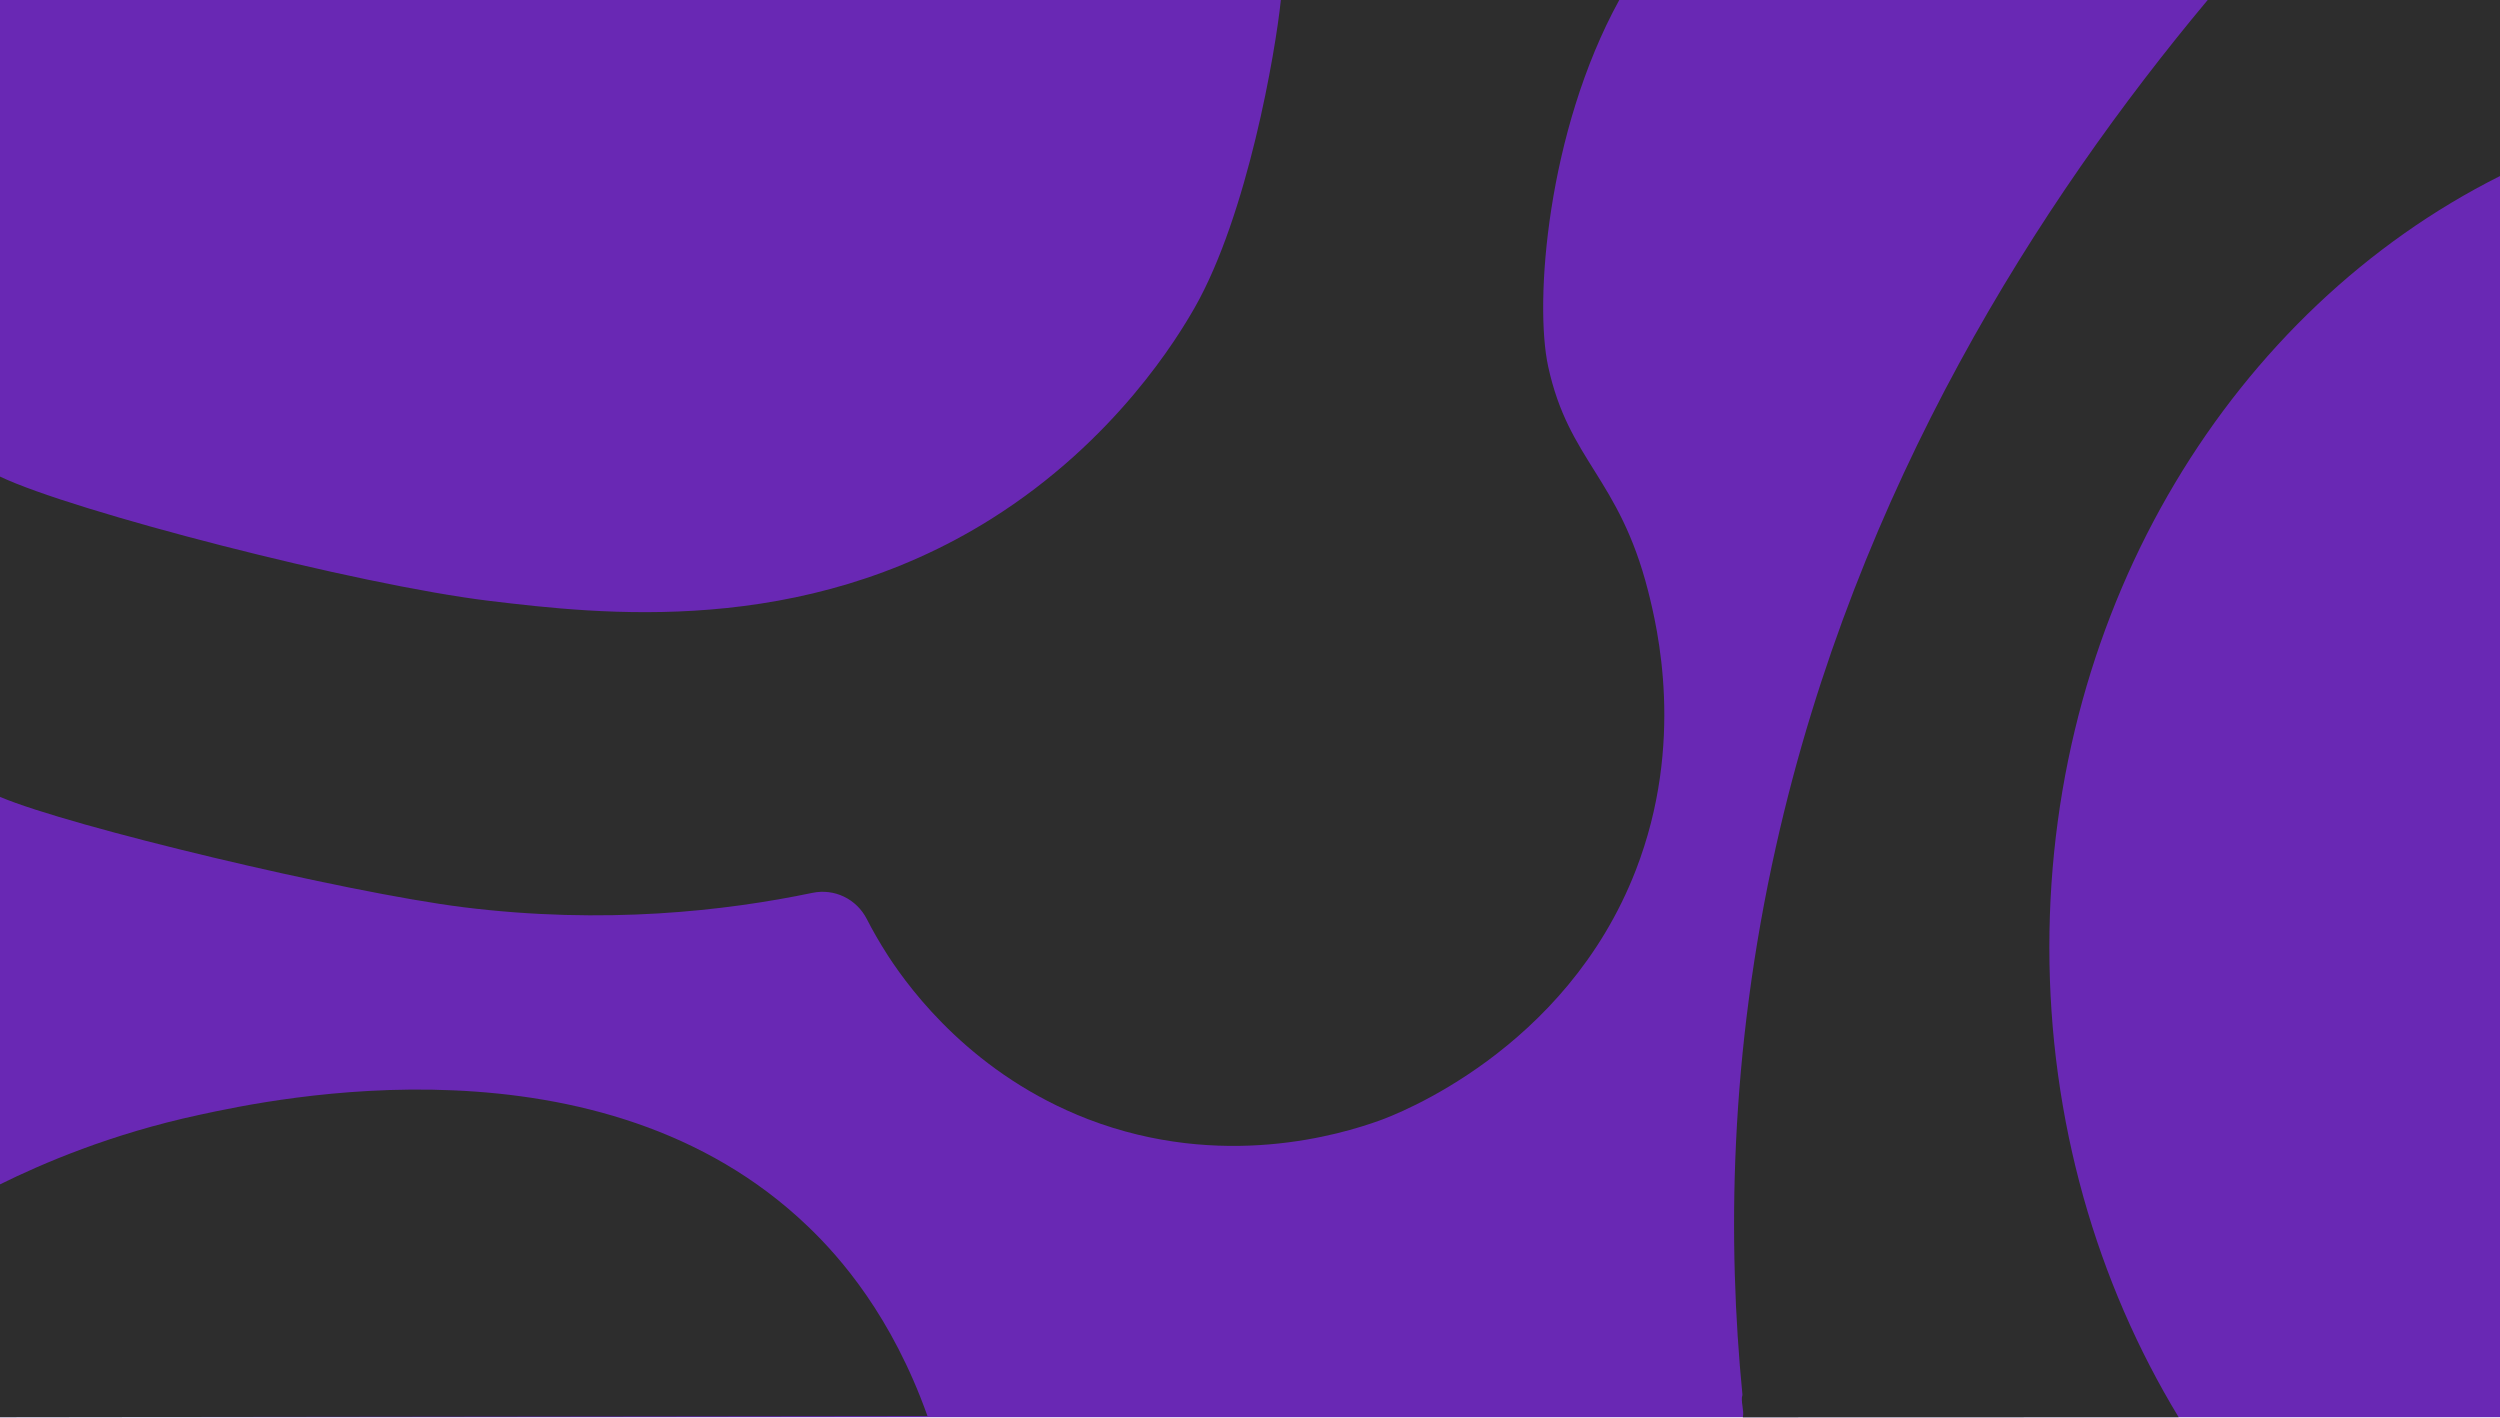
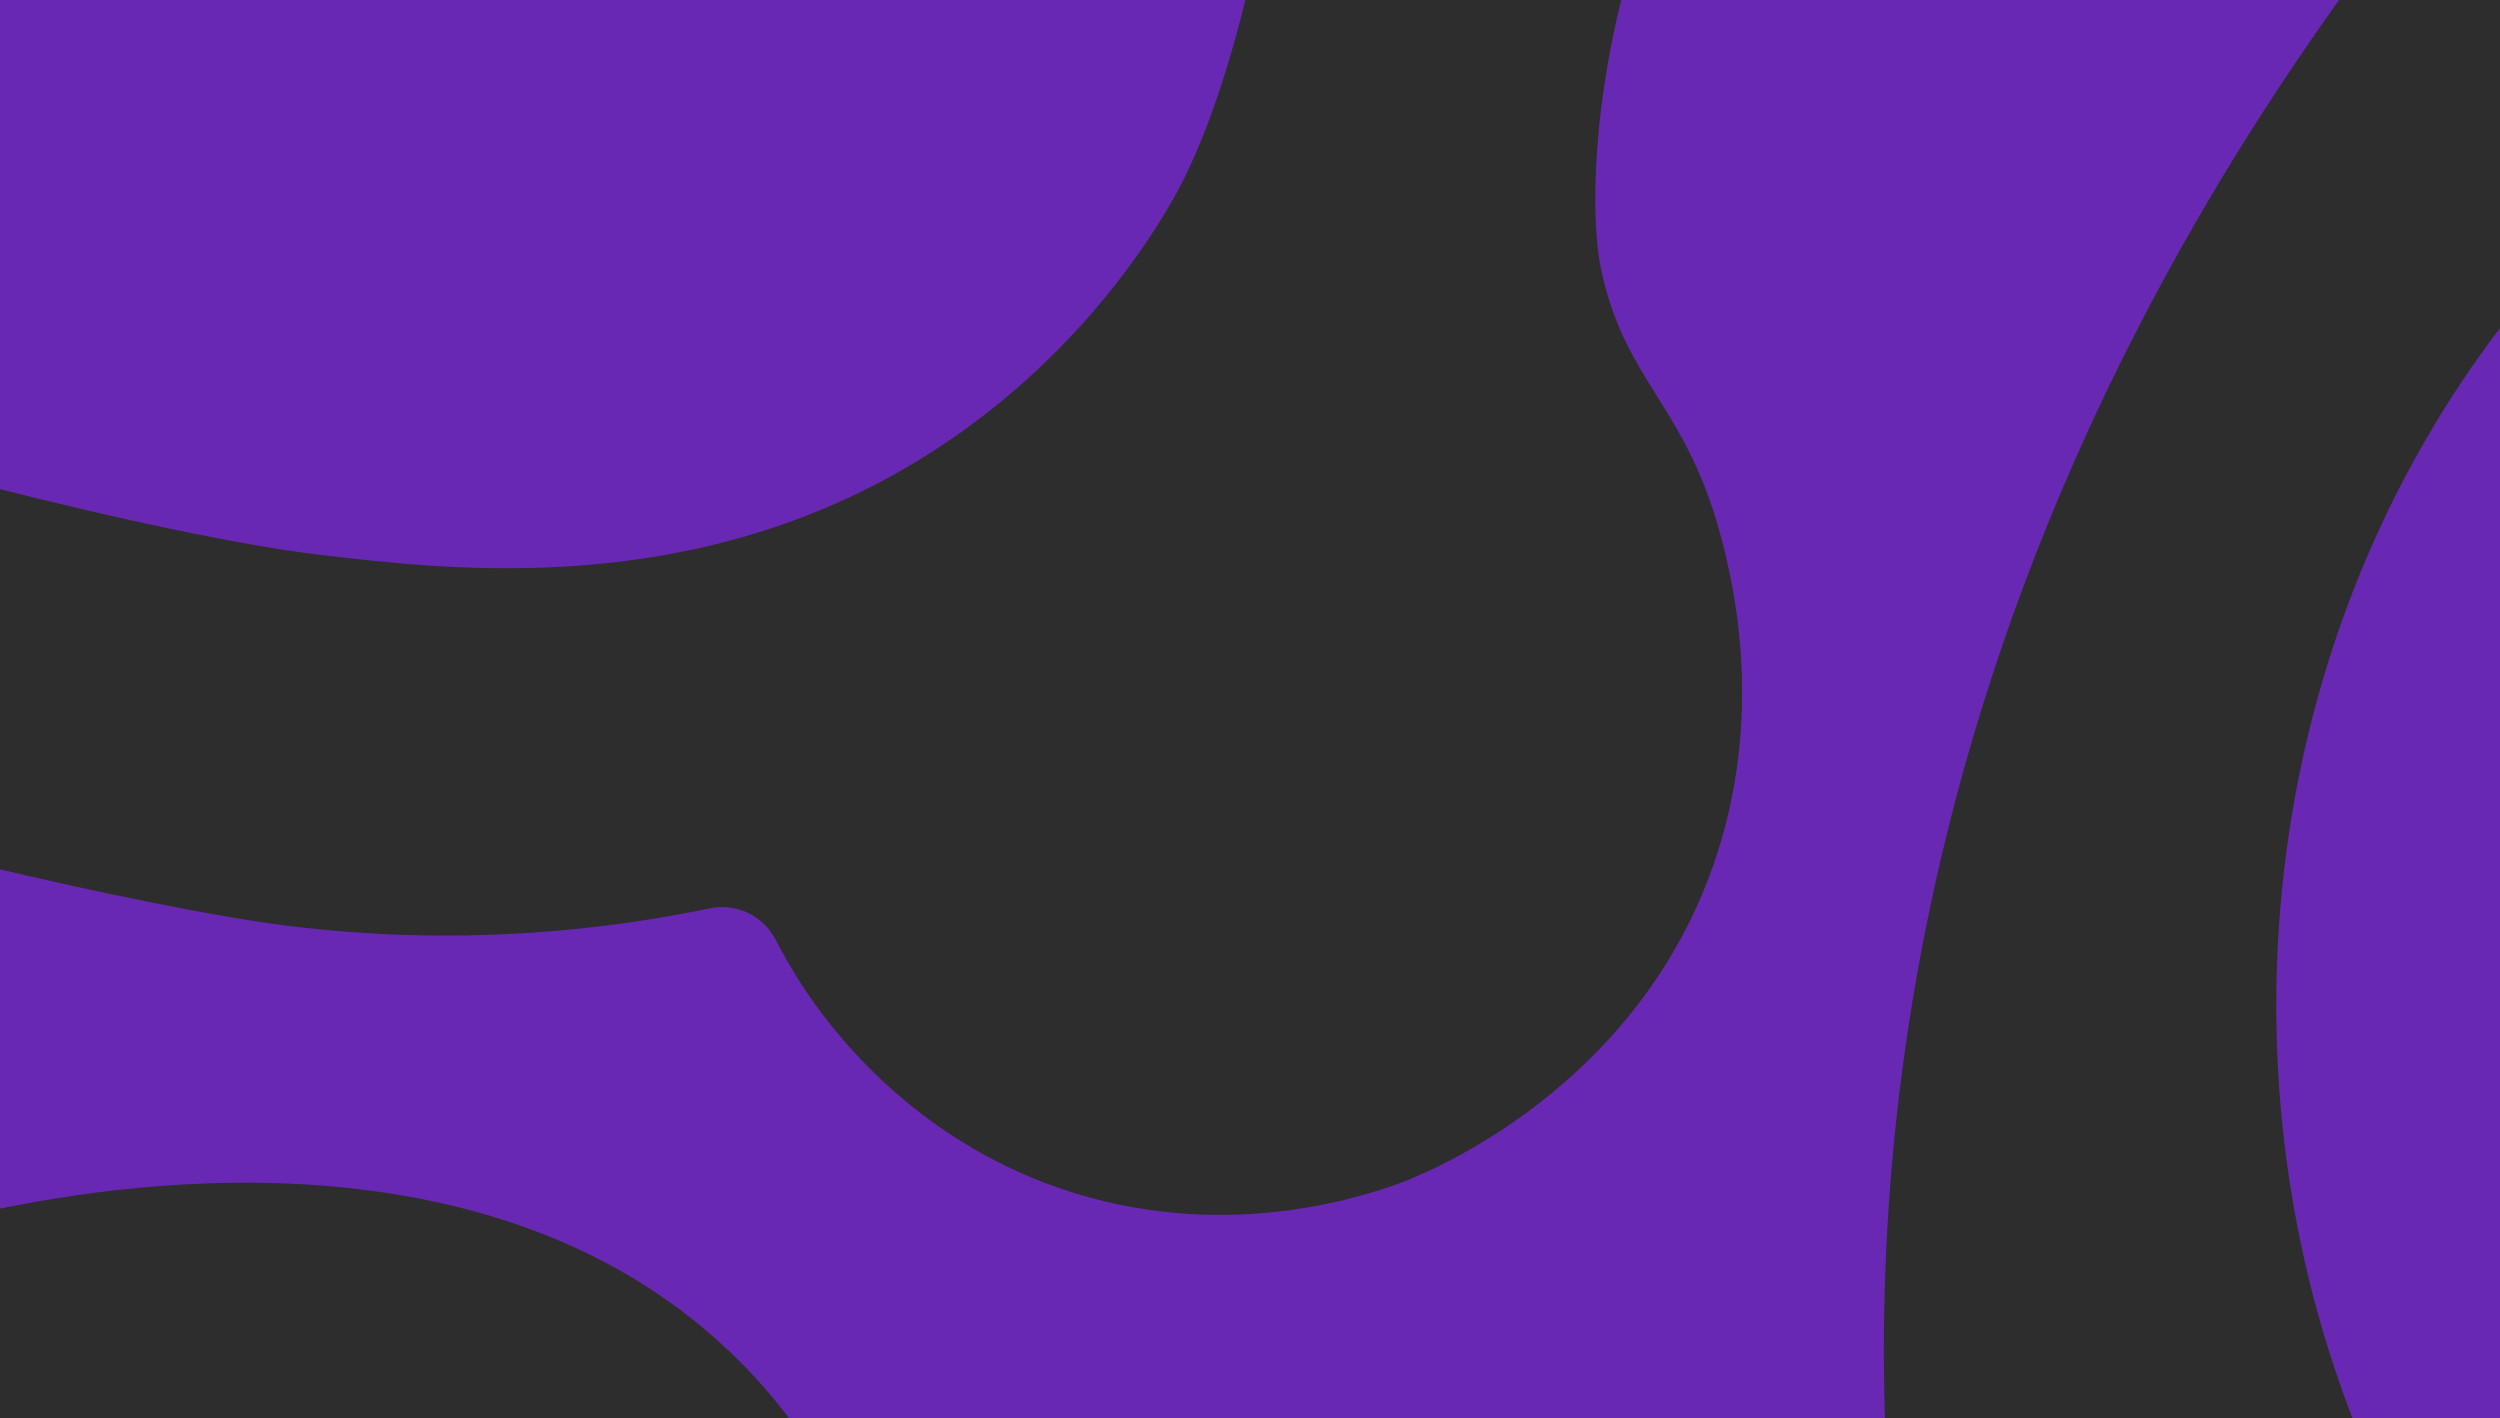
- <svg xmlns="http://www.w3.org/2000/svg" version="1.1" id="b" x="0px" y="0px" viewBox="0 0 1920 1088.4" style="enable-background:new 0 0 1920 1088.4;" xml:space="preserve">
-   <style type="text/css">
- 	.st0{fill:#6928B4;}
- 	.st1{fill:#2D2D2D;}
- </style>
+ <svg xmlns="http://www.w3.org/2000/svg" id="b" viewBox="0 0 1920 1088.4">
+   <defs>
+     <style>
+       .cls-1 {
+         fill: #2d2d2d;
+       }
+ 
+       .cls-1, .cls-2 {
+         stroke-width: 0px;
+       }
+ 
+       .cls-2 {
+         fill: #6928b4;
+       }
+     </style>
+   </defs>
  <g id="c">
-     <rect class="st0" width="1920" height="1088.4" />
-     <path class="st1" d="M355.5,696.7c108.9,13.6,201.8,2.9,268.5-11c16.9-3.5,33.8,4.7,41.7,20.1c4.4,8.7,9.9,18.2,16.3,28.2   c18.2,28,66.2,91.8,153.5,125.5c103,39.6,194.4,11.7,223.9,1.1c11.9-4.2,143.1-53.6,196.9-192.3c38-98,16.5-186.6,9.4-214.6   c-22.2-87-60.9-99.6-76.7-172.2c-10.7-48.9-1-180.3,54.6-281.5H983.7c-4.1,39.7-25.5,164.8-66.2,236.3   C905.1,258,857.1,338.4,761,398.7c-145.5,91.3-300.4,72.9-384.9,62.8C274.2,449.2,55.3,392.5,0,366v246   C53.6,634.8,265,685.3,355.5,696.7L355.5,696.7z" />
-     <path class="st1" d="M620.5,941.9C461.8,789.7,209.4,844,153.6,856.1C85,870.8,32,893.8,0,909.6v178.8l712.3-0.9   C685,1010.9,645.4,965.7,620.5,941.9L620.5,941.9z" />
-     <path class="st1" d="M1673.2,1088.4c-62.7-103.3-99.3-227.5-99.3-361c0-263.1,141.9-489.8,346.1-592.2V0h-224.5   c-129,154.4-269.4,373.1-331.4,649.4c-36.1,160.7-37.4,304.4-25.9,421.9c-1.6,4.4,1.5,12.2,0.3,17.2L1673.2,1088.4L1673.2,1088.4z" />
+     <rect class="cls-2" x="-210.79" y="-133.2" width="2389.73" height="1354.68" />
+     <path class="cls-1" d="m219.95,710.88c131.95,16.53,244.48,3.51,325.31-13.27,20.43-4.26,40.98,5.64,50.5,24.29,5.39,10.52,12.03,22.04,19.8,34.19,22.05,33.94,80.2,111.2,185.96,152.03,124.81,47.96,235.59,14.15,271.3,1.38,14.41-5.13,173.43-64.99,238.59-233.05,45.99-118.72,20.05-226.04,11.4-259.98-26.94-105.44-73.81-120.72-92.98-208.63-12.91-59.23-1.27-218.43,66.15-341.03h-314.91c-5.01,48.09-30.94,199.65-80.19,286.31-15.04,26.3-73.18,123.73-189.6,196.74-176.31,110.58-364.03,88.29-466.41,76.14-123.43-14.9-388.63-83.61-455.67-115.79v298.05c64.91,27.68,321.09,88.87,430.74,102.64h0Z" />
+     <path class="cls-1" d="m561.52,1039.14c-197.53-189.44-511.68-121.85-581.13-106.79-85.38,18.3-151.35,46.92-191.18,66.59v222.54l886.57-1.12c-33.98-95.34-83.27-151.6-114.26-181.22h0Z" />
+     <path class="cls-1" d="m1871.77,1221.48c-78.04-128.57-123.59-283.16-123.59-449.32,0-327.47,176.62-609.63,430.77-737.08v-168.28h-279.42c-160.56,192.17-335.31,464.38-412.48,808.28-44.93,200.02-46.55,378.87-32.24,525.12-1.99,5.48,1.87,15.18.37,21.41l416.59-.12h0Z" />
  </g>
</svg>
